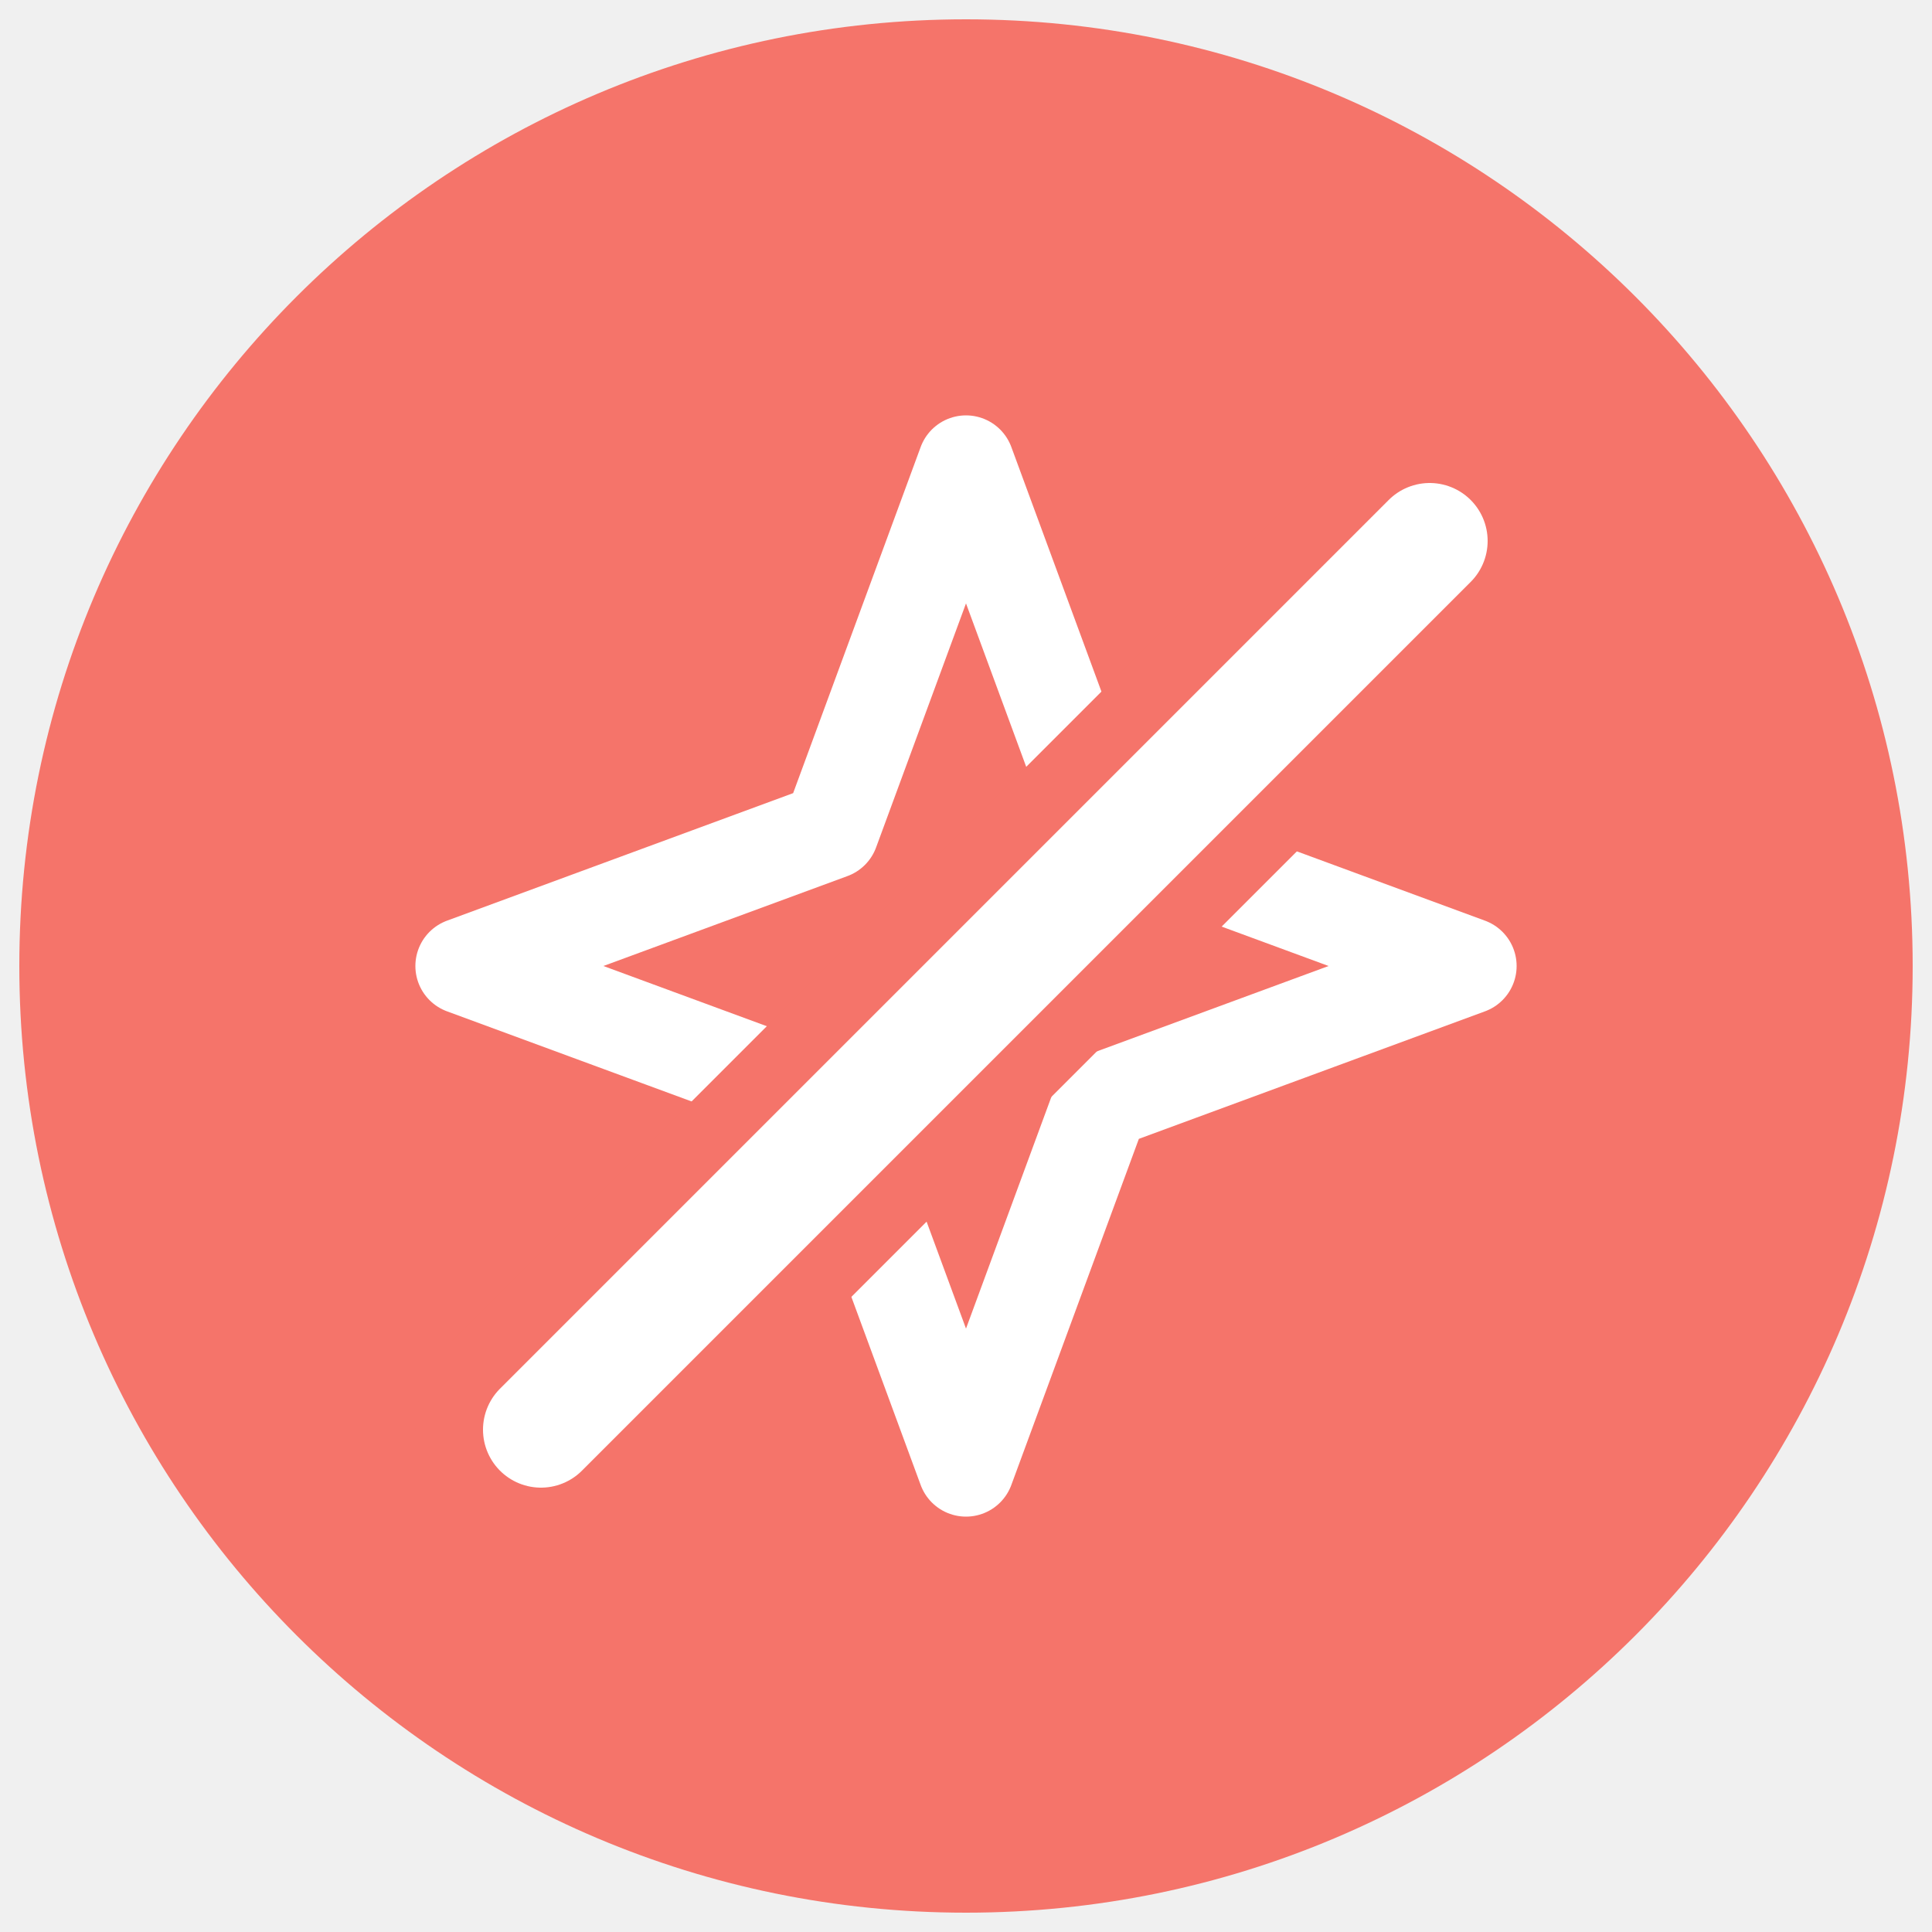
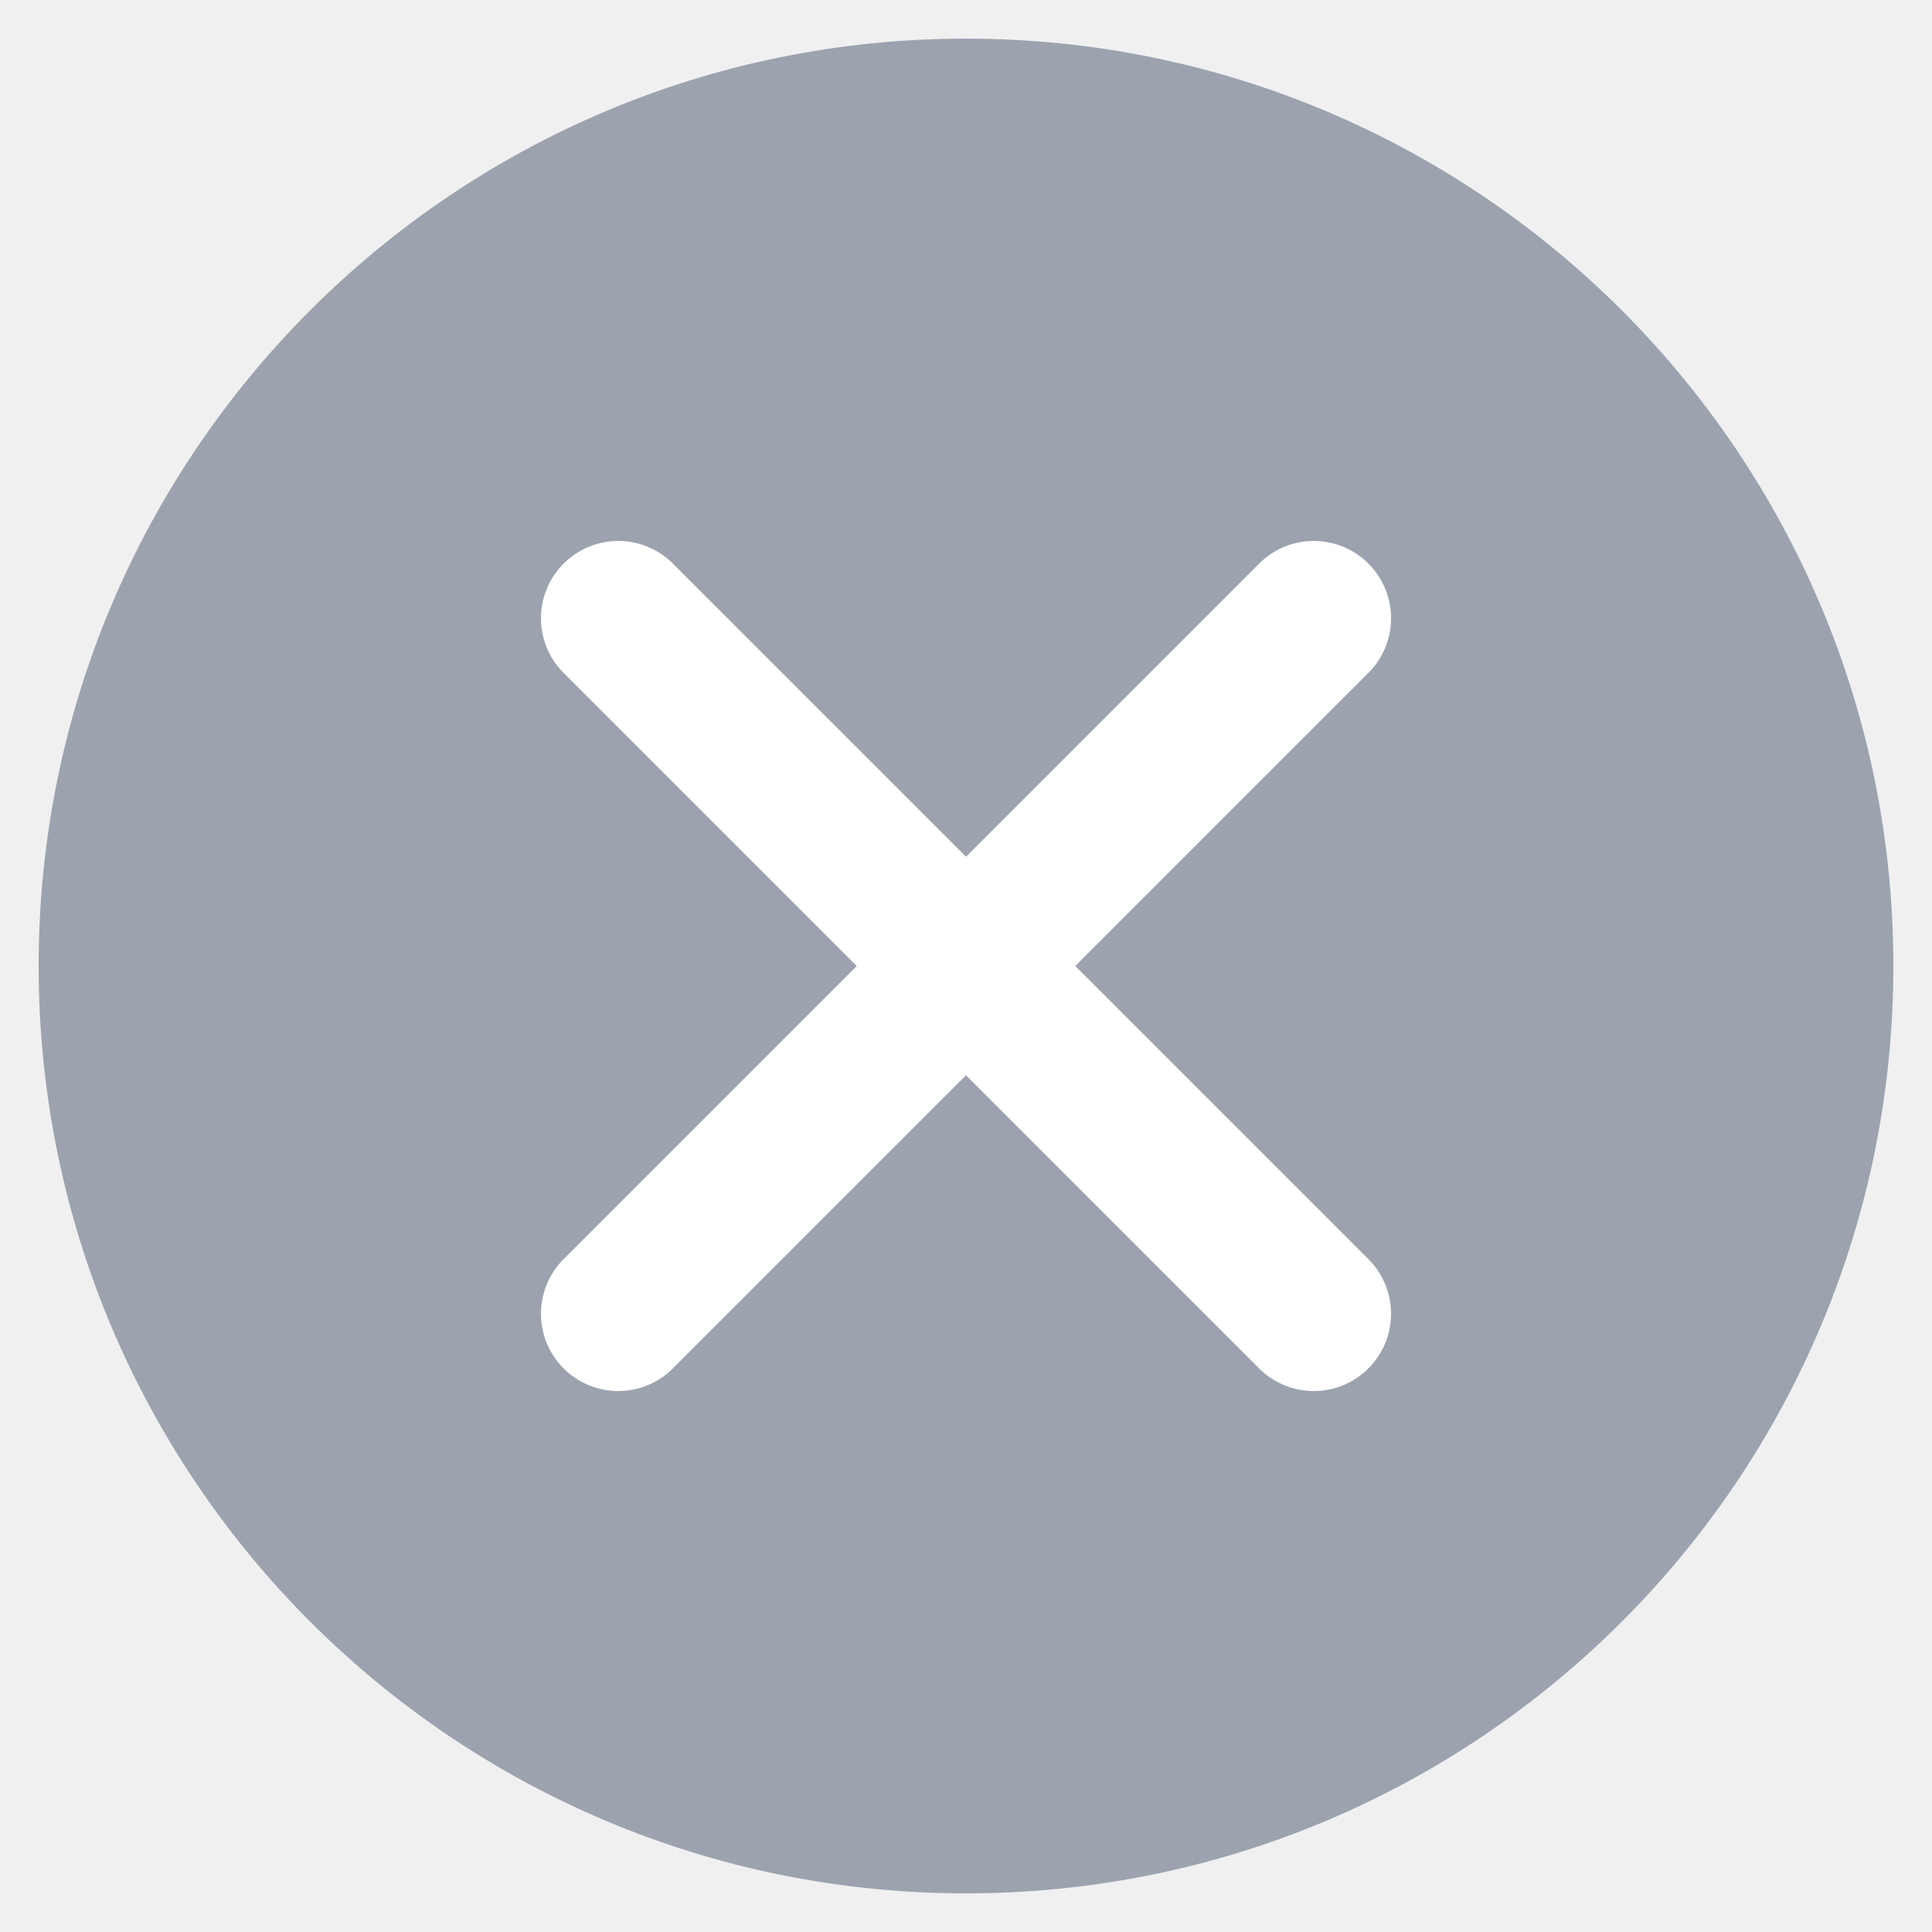
- <svg xmlns="http://www.w3.org/2000/svg" viewBox="0 0 100 100" width="100" height="100" role="img" aria-label="Missed chance">
-   <circle cx="50" cy="50" r="49" fill="#f5746a" />
-   <path d="M50 24 57 43 76 50 57 57 50 76 43 57 24 50 43 43Z" fill="none" stroke="#fff" stroke-width="5" stroke-linejoin="round" />
-   <path d="M28 74 74 28" fill="none" stroke="#f5746a" stroke-width="13" stroke-linecap="round" />
-   <path d="M28 74 74 28" fill="none" stroke="#fff" stroke-width="6" stroke-linecap="round" />
+ <svg xmlns="http://www.w3.org/2000/svg" viewBox="0 0 100 100" width="100" height="100" role="img" aria-label="Miss">
+   <circle cx="50" cy="50" r="48" fill="#9ca3af" />
+   <path d="M32 32 L68 68 M68 32 L32 68" fill="none" stroke="white" stroke-width="8" stroke-linecap="round" />
</svg>
